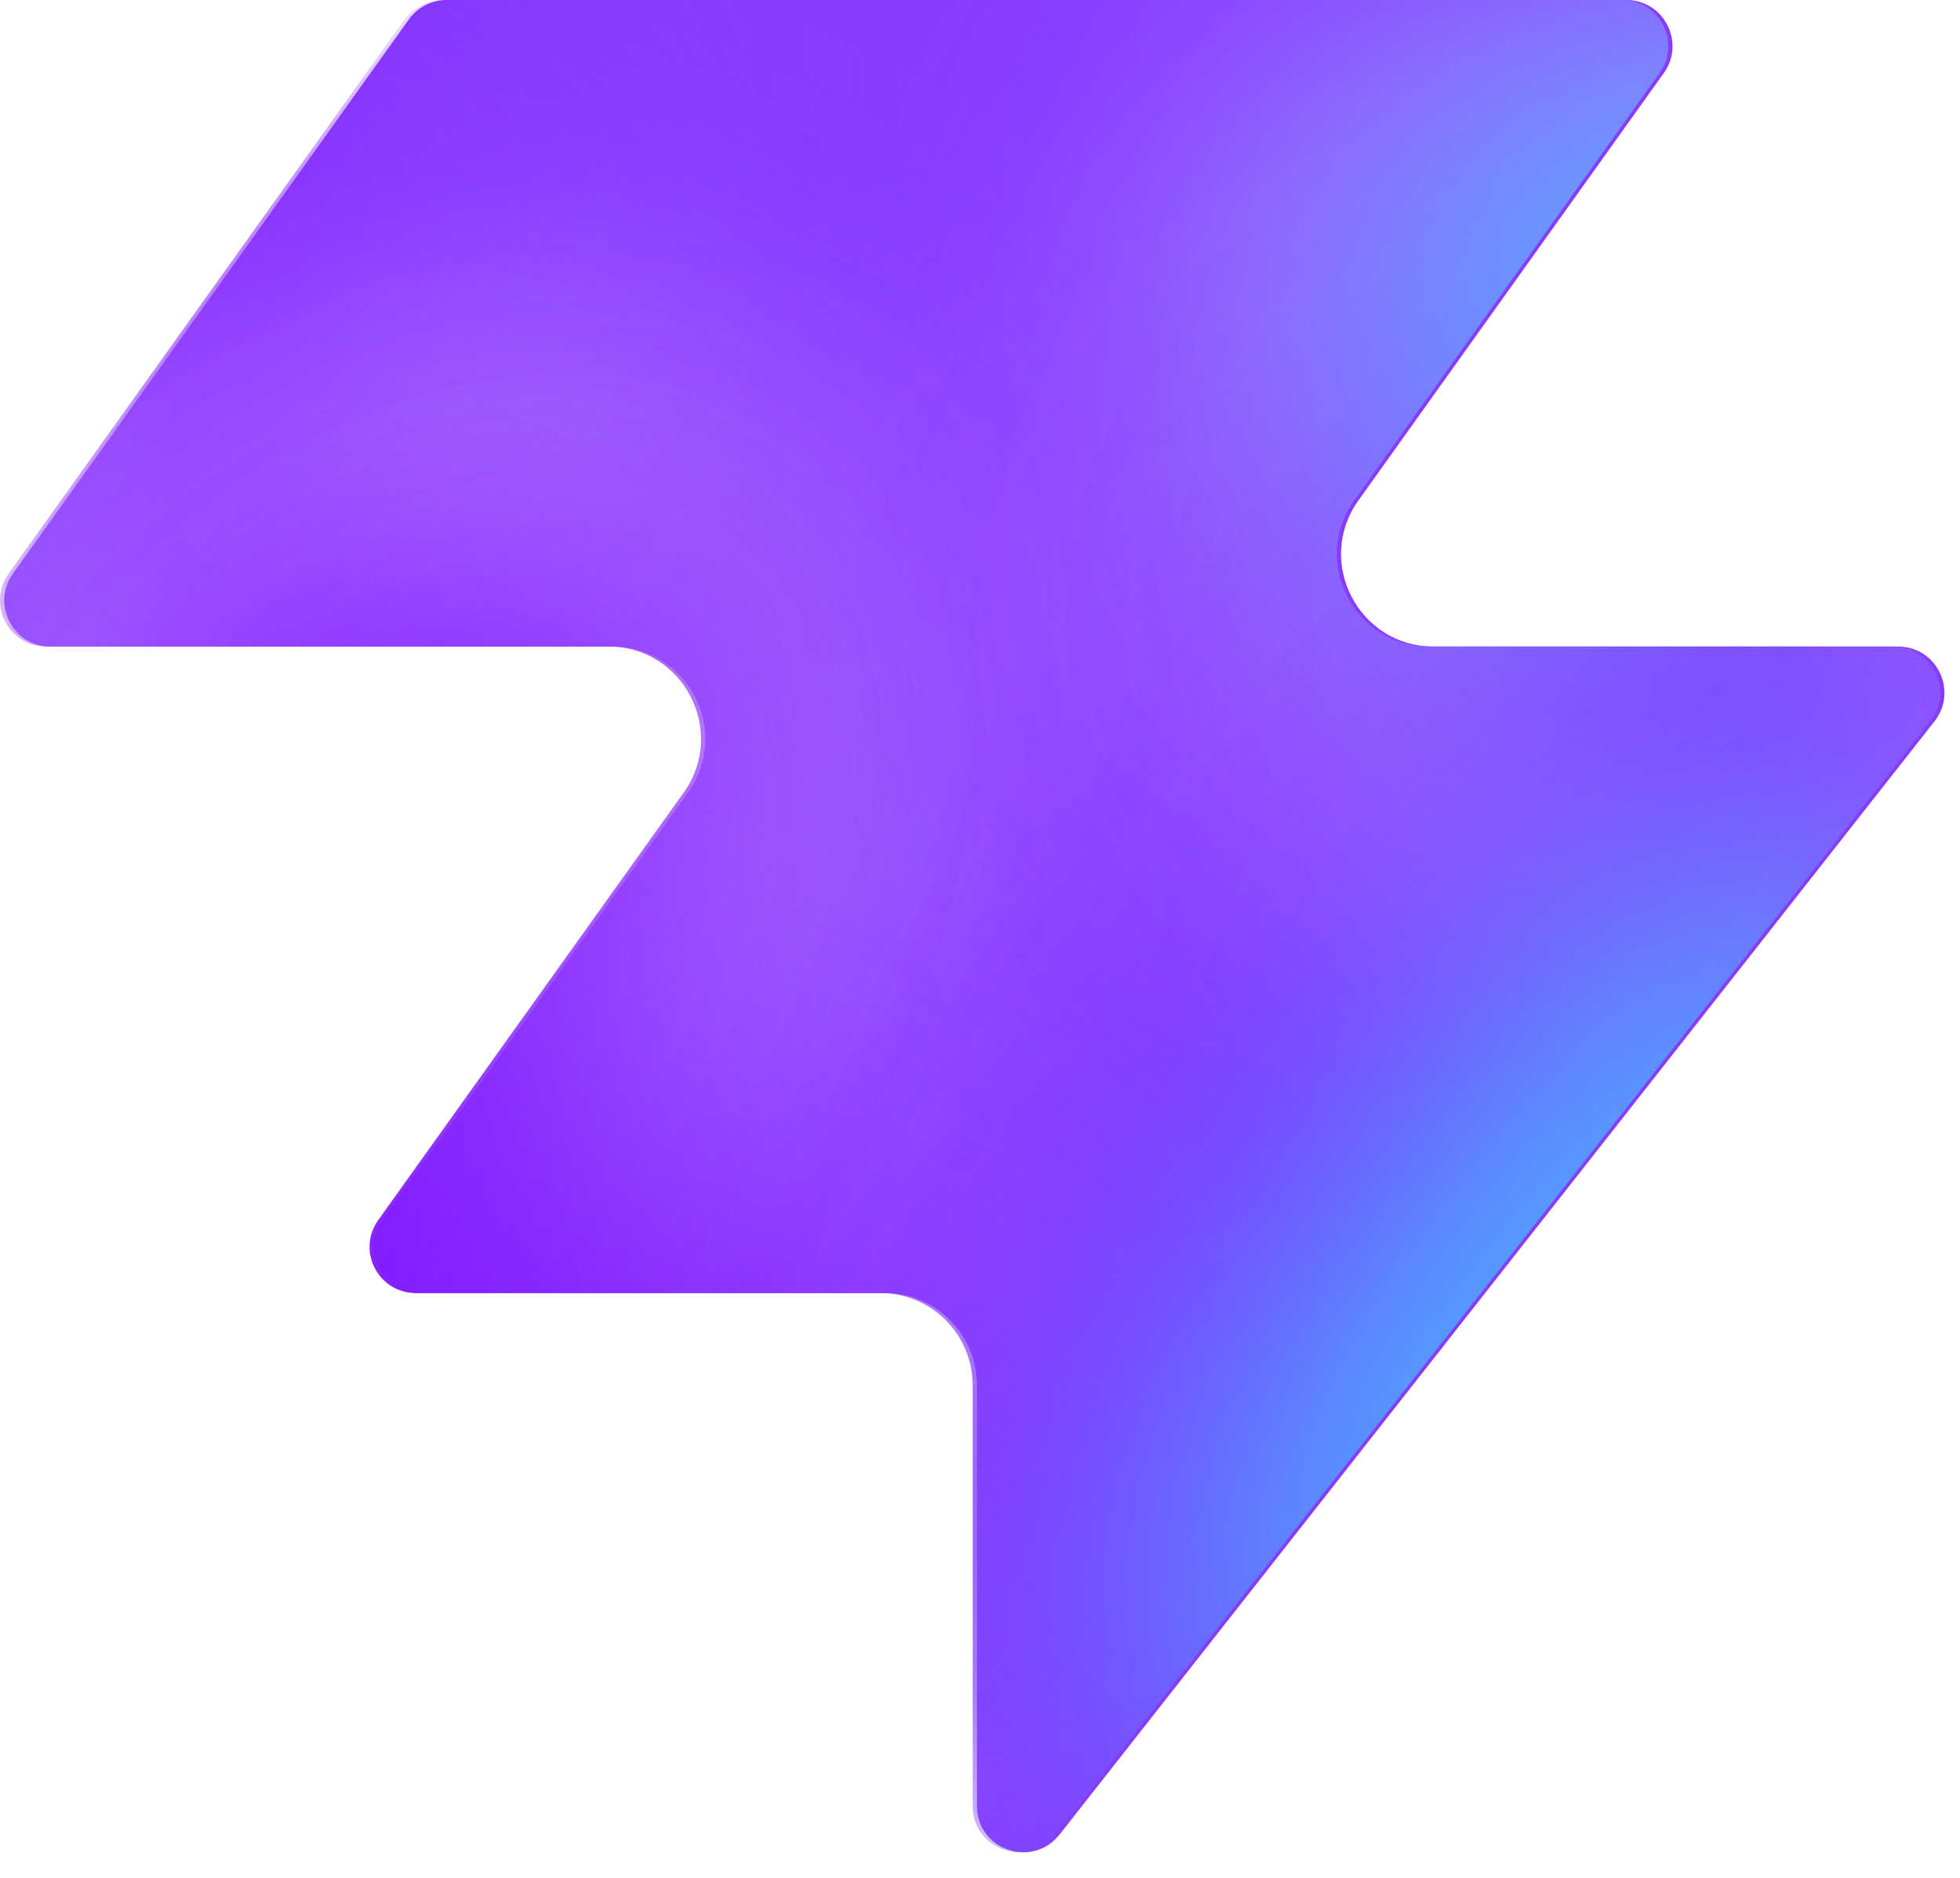
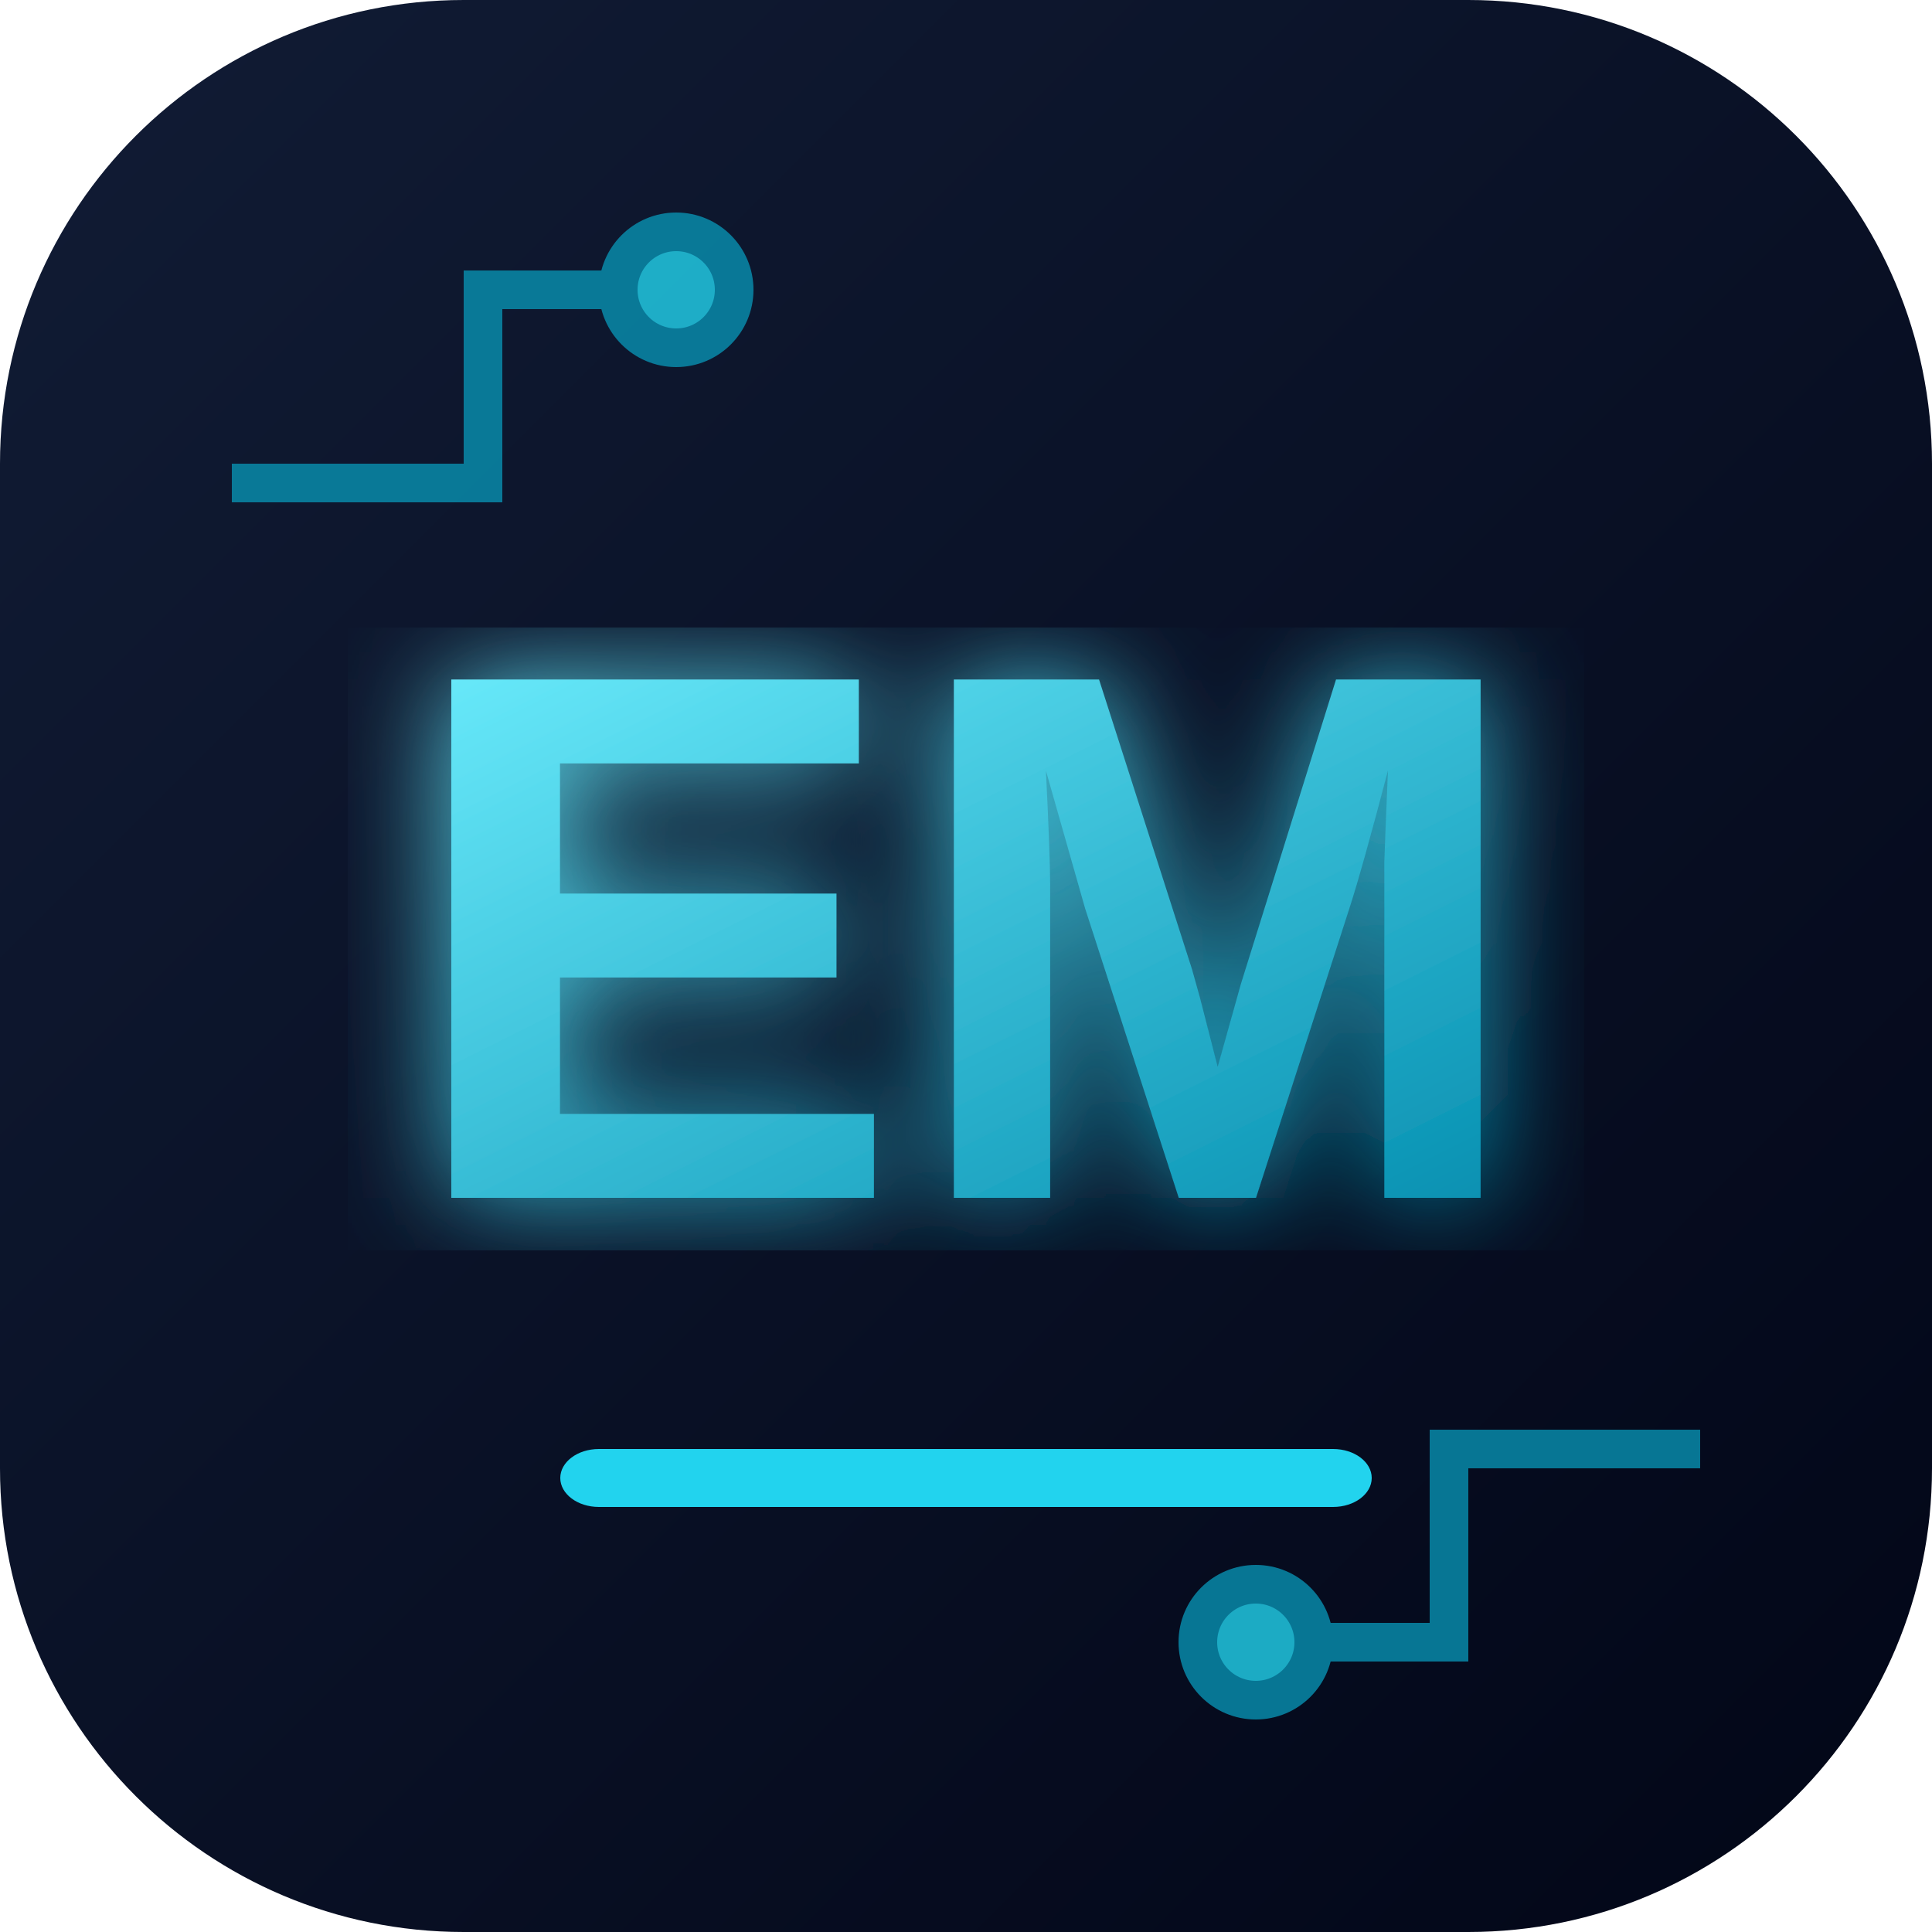
- <svg xmlns="http://www.w3.org/2000/svg" width="48" height="46" fill="none" viewBox="0 0 48 46">
-   <path fill="#863bff" d="M25.946 44.938c-.664.845-2.021.375-2.021-.698V33.937a2.26 2.26 0 0 0-2.262-2.262H10.287c-.92 0-1.456-1.04-.92-1.788l7.48-10.471c1.07-1.497 0-3.578-1.842-3.578H1.237c-.92 0-1.456-1.04-.92-1.788L10.013.474c.214-.297.556-.474.92-.474h28.894c.92 0 1.456 1.04.92 1.788l-7.48 10.471c-1.07 1.498 0 3.579 1.842 3.579h11.377c.943 0 1.473 1.088.89 1.83L25.947 44.94z" style="fill:#863bff;fill:color(display-p3 .525 .23 1);fill-opacity:1" />
-   <mask id="a" width="48" height="46" x="0" y="0" maskUnits="userSpaceOnUse" style="mask-type:alpha">
-     <path fill="#000" d="M25.842 44.938c-.664.844-2.021.375-2.021-.698V33.937a2.26 2.26 0 0 0-2.262-2.262H10.183c-.92 0-1.456-1.04-.92-1.788l7.48-10.471c1.07-1.498 0-3.579-1.842-3.579H1.133c-.92 0-1.456-1.04-.92-1.787L9.91.473c.214-.297.556-.474.92-.474h28.894c.92 0 1.456 1.04.92 1.788l-7.48 10.471c-1.07 1.498 0 3.578 1.842 3.578h11.377c.943 0 1.473 1.088.89 1.832L25.843 44.94z" style="fill:#000;fill-opacity:1" />
-   </mask>
-   <g mask="url(#a)">
-     <g filter="url(#b)">
-       <ellipse cx="5.508" cy="14.704" fill="#ede6ff" rx="5.508" ry="14.704" style="fill:#ede6ff;fill:color(display-p3 .927 .903 1);fill-opacity:1" transform="matrix(.00324 1 1 -.00324 -4.47 31.516)" />
-     </g>
-     <g filter="url(#c)">
-       <ellipse cx="10.399" cy="29.851" fill="#ede6ff" rx="10.399" ry="29.851" style="fill:#ede6ff;fill:color(display-p3 .927 .903 1);fill-opacity:1" transform="matrix(.00324 1 1 -.00324 -39.328 7.883)" />
-     </g>
-     <g filter="url(#d)">
-       <ellipse cx="5.508" cy="30.487" fill="#7e14ff" rx="5.508" ry="30.487" style="fill:#7e14ff;fill:color(display-p3 .492 .077 1);fill-opacity:1" transform="rotate(89.814 -25.913 -14.639)scale(1 -1)" />
-     </g>
-     <g filter="url(#e)">
-       <ellipse cx="5.508" cy="30.599" fill="#7e14ff" rx="5.508" ry="30.599" style="fill:#7e14ff;fill:color(display-p3 .492 .077 1);fill-opacity:1" transform="rotate(89.814 -32.644 -3.334)scale(1 -1)" />
-     </g>
-     <g filter="url(#f)">
-       <ellipse cx="5.508" cy="30.599" fill="#7e14ff" rx="5.508" ry="30.599" style="fill:#7e14ff;fill:color(display-p3 .492 .077 1);fill-opacity:1" transform="matrix(.00324 1 1 -.00324 -34.34 30.47)" />
-     </g>
-     <g filter="url(#g)">
-       <ellipse cx="14.072" cy="22.078" fill="#ede6ff" rx="14.072" ry="22.078" style="fill:#ede6ff;fill:color(display-p3 .927 .903 1);fill-opacity:1" transform="rotate(93.35 24.506 48.493)scale(-1 1)" />
-     </g>
-     <g filter="url(#h)">
-       <ellipse cx="3.47" cy="21.501" fill="#7e14ff" rx="3.47" ry="21.501" style="fill:#7e14ff;fill:color(display-p3 .492 .077 1);fill-opacity:1" transform="rotate(89.009 28.708 47.59)scale(-1 1)" />
-     </g>
-     <g filter="url(#i)">
-       <ellipse cx="3.47" cy="21.501" fill="#7e14ff" rx="3.47" ry="21.501" style="fill:#7e14ff;fill:color(display-p3 .492 .077 1);fill-opacity:1" transform="rotate(89.009 28.708 47.59)scale(-1 1)" />
-     </g>
-     <g filter="url(#j)">
-       <ellipse cx=".387" cy="8.972" fill="#7e14ff" rx="4.407" ry="29.108" style="fill:#7e14ff;fill:color(display-p3 .492 .077 1);fill-opacity:1" transform="rotate(39.51 .387 8.972)" />
-     </g>
-     <g filter="url(#k)">
-       <ellipse cx="47.523" cy="-6.092" fill="#7e14ff" rx="4.407" ry="29.108" style="fill:#7e14ff;fill:color(display-p3 .492 .077 1);fill-opacity:1" transform="rotate(37.892 47.523 -6.092)" />
-     </g>
-     <g filter="url(#l)">
-       <ellipse cx="41.412" cy="6.333" fill="#47bfff" rx="5.971" ry="9.665" style="fill:#47bfff;fill:color(display-p3 .28 .748 1);fill-opacity:1" transform="rotate(37.892 41.412 6.333)" />
-     </g>
-     <g filter="url(#m)">
-       <ellipse cx="-1.879" cy="38.332" fill="#7e14ff" rx="4.407" ry="29.108" style="fill:#7e14ff;fill:color(display-p3 .492 .077 1);fill-opacity:1" transform="rotate(37.892 -1.88 38.332)" />
-     </g>
-     <g filter="url(#n)">
-       <ellipse cx="-1.879" cy="38.332" fill="#7e14ff" rx="4.407" ry="29.108" style="fill:#7e14ff;fill:color(display-p3 .492 .077 1);fill-opacity:1" transform="rotate(37.892 -1.88 38.332)" />
-     </g>
-     <g filter="url(#o)">
-       <ellipse cx="35.651" cy="29.907" fill="#7e14ff" rx="4.407" ry="29.108" style="fill:#7e14ff;fill:color(display-p3 .492 .077 1);fill-opacity:1" transform="rotate(37.892 35.651 29.907)" />
-     </g>
-     <g filter="url(#p)">
-       <ellipse cx="38.418" cy="32.4" fill="#47bfff" rx="5.971" ry="15.297" style="fill:#47bfff;fill:color(display-p3 .28 .748 1);fill-opacity:1" transform="rotate(37.892 38.418 32.4)" />
-     </g>
-   </g>
+ <svg xmlns="http://www.w3.org/2000/svg" viewBox="0 0 100 100">
  <defs>
-     <filter id="b" width="60.045" height="41.654" x="-19.77" y="16.149" color-interpolation-filters="sRGB" filterUnits="userSpaceOnUse">
-       <feFlood flood-opacity="0" result="BackgroundImageFix" />
-       <feBlend in="SourceGraphic" in2="BackgroundImageFix" result="shape" />
-       <feGaussianBlur result="effect1_foregroundBlur_2002_17158" stdDeviation="7.659" />
-     </filter>
-     <filter id="c" width="90.34" height="51.437" x="-54.613" y="-7.533" color-interpolation-filters="sRGB" filterUnits="userSpaceOnUse">
-       <feFlood flood-opacity="0" result="BackgroundImageFix" />
-       <feBlend in="SourceGraphic" in2="BackgroundImageFix" result="shape" />
-       <feGaussianBlur result="effect1_foregroundBlur_2002_17158" stdDeviation="7.659" />
-     </filter>
-     <filter id="d" width="79.355" height="29.4" x="-49.64" y="2.03" color-interpolation-filters="sRGB" filterUnits="userSpaceOnUse">
-       <feFlood flood-opacity="0" result="BackgroundImageFix" />
-       <feBlend in="SourceGraphic" in2="BackgroundImageFix" result="shape" />
-       <feGaussianBlur result="effect1_foregroundBlur_2002_17158" stdDeviation="4.596" />
-     </filter>
-     <filter id="e" width="79.579" height="29.4" x="-45.045" y="20.029" color-interpolation-filters="sRGB" filterUnits="userSpaceOnUse">
-       <feFlood flood-opacity="0" result="BackgroundImageFix" />
-       <feBlend in="SourceGraphic" in2="BackgroundImageFix" result="shape" />
-       <feGaussianBlur result="effect1_foregroundBlur_2002_17158" stdDeviation="4.596" />
-     </filter>
-     <filter id="f" width="79.579" height="29.4" x="-43.513" y="21.178" color-interpolation-filters="sRGB" filterUnits="userSpaceOnUse">
-       <feFlood flood-opacity="0" result="BackgroundImageFix" />
-       <feBlend in="SourceGraphic" in2="BackgroundImageFix" result="shape" />
-       <feGaussianBlur result="effect1_foregroundBlur_2002_17158" stdDeviation="4.596" />
-     </filter>
-     <filter id="g" width="74.749" height="58.852" x="15.756" y="-17.901" color-interpolation-filters="sRGB" filterUnits="userSpaceOnUse">
-       <feFlood flood-opacity="0" result="BackgroundImageFix" />
-       <feBlend in="SourceGraphic" in2="BackgroundImageFix" result="shape" />
-       <feGaussianBlur result="effect1_foregroundBlur_2002_17158" stdDeviation="7.659" />
-     </filter>
-     <filter id="h" width="61.377" height="25.362" x="23.548" y="2.284" color-interpolation-filters="sRGB" filterUnits="userSpaceOnUse">
-       <feFlood flood-opacity="0" result="BackgroundImageFix" />
-       <feBlend in="SourceGraphic" in2="BackgroundImageFix" result="shape" />
-       <feGaussianBlur result="effect1_foregroundBlur_2002_17158" stdDeviation="4.596" />
-     </filter>
-     <filter id="i" width="61.377" height="25.362" x="23.548" y="2.284" color-interpolation-filters="sRGB" filterUnits="userSpaceOnUse">
-       <feFlood flood-opacity="0" result="BackgroundImageFix" />
-       <feBlend in="SourceGraphic" in2="BackgroundImageFix" result="shape" />
-       <feGaussianBlur result="effect1_foregroundBlur_2002_17158" stdDeviation="4.596" />
-     </filter>
-     <filter id="j" width="56.045" height="63.649" x="-27.636" y="-22.853" color-interpolation-filters="sRGB" filterUnits="userSpaceOnUse">
-       <feFlood flood-opacity="0" result="BackgroundImageFix" />
-       <feBlend in="SourceGraphic" in2="BackgroundImageFix" result="shape" />
-       <feGaussianBlur result="effect1_foregroundBlur_2002_17158" stdDeviation="4.596" />
-     </filter>
-     <filter id="k" width="54.814" height="64.646" x="20.116" y="-38.415" color-interpolation-filters="sRGB" filterUnits="userSpaceOnUse">
-       <feFlood flood-opacity="0" result="BackgroundImageFix" />
-       <feBlend in="SourceGraphic" in2="BackgroundImageFix" result="shape" />
-       <feGaussianBlur result="effect1_foregroundBlur_2002_17158" stdDeviation="4.596" />
-     </filter>
-     <filter id="l" width="33.541" height="35.313" x="24.641" y="-11.323" color-interpolation-filters="sRGB" filterUnits="userSpaceOnUse">
-       <feFlood flood-opacity="0" result="BackgroundImageFix" />
-       <feBlend in="SourceGraphic" in2="BackgroundImageFix" result="shape" />
-       <feGaussianBlur result="effect1_foregroundBlur_2002_17158" stdDeviation="4.596" />
-     </filter>
-     <filter id="m" width="54.814" height="64.646" x="-29.286" y="6.009" color-interpolation-filters="sRGB" filterUnits="userSpaceOnUse">
-       <feFlood flood-opacity="0" result="BackgroundImageFix" />
-       <feBlend in="SourceGraphic" in2="BackgroundImageFix" result="shape" />
-       <feGaussianBlur result="effect1_foregroundBlur_2002_17158" stdDeviation="4.596" />
-     </filter>
-     <filter id="n" width="54.814" height="64.646" x="-29.286" y="6.009" color-interpolation-filters="sRGB" filterUnits="userSpaceOnUse">
-       <feFlood flood-opacity="0" result="BackgroundImageFix" />
-       <feBlend in="SourceGraphic" in2="BackgroundImageFix" result="shape" />
-       <feGaussianBlur result="effect1_foregroundBlur_2002_17158" stdDeviation="4.596" />
-     </filter>
-     <filter id="o" width="54.814" height="64.646" x="8.244" y="-2.416" color-interpolation-filters="sRGB" filterUnits="userSpaceOnUse">
-       <feFlood flood-opacity="0" result="BackgroundImageFix" />
-       <feBlend in="SourceGraphic" in2="BackgroundImageFix" result="shape" />
-       <feGaussianBlur result="effect1_foregroundBlur_2002_17158" stdDeviation="4.596" />
-     </filter>
-     <filter id="p" width="39.409" height="43.623" x="18.713" y="10.588" color-interpolation-filters="sRGB" filterUnits="userSpaceOnUse">
-       <feFlood flood-opacity="0" result="BackgroundImageFix" />
-       <feBlend in="SourceGraphic" in2="BackgroundImageFix" result="shape" />
-       <feGaussianBlur result="effect1_foregroundBlur_2002_17158" stdDeviation="4.596" />
+     <linearGradient id="bg" x1="0" y1="0" x2="1" y2="1">
+       <stop offset="0%" stop-color="#111c35" />
+       <stop offset="100%" stop-color="#020617" />
+     </linearGradient>
+     <linearGradient id="cyan" x1="0" y1="0" x2="1" y2="1">
+       <stop offset="0%" stop-color="#67e8f9" />
+       <stop offset="100%" stop-color="#0891b2" />
+     </linearGradient>
+     <filter id="glow">
+       <feGaussianBlur stdDeviation="3" result="blur" />
+       <feMerge>
+         <feMergeNode in="blur" />
+         <feMergeNode in="SourceGraphic" />
+       </feMerge>
    </filter>
  </defs>
+   <rect width="100" height="100" rx="24" fill="url(#bg)" />
+   <g stroke="#0891b2" stroke-width="2" fill="none" opacity=".8">
+     <path d="M12 25 H25 V15 H35" />
+     <path d="M88 75 H75 V85 H65" />
+     <circle cx="35" cy="15" r="3" fill="#22d3ee" />
+     <circle cx="65" cy="85" r="3" fill="#22d3ee" />
+   </g>
+   <text x="50" y="62" font-family="Arial, sans-serif" font-size="39" font-weight="900" text-anchor="middle" fill="url(#cyan)" filter="url(#glow)">EM</text>
+   <rect x="29" y="75" width="42" height="3" rx="2" fill="#22d3ee" />
</svg>
